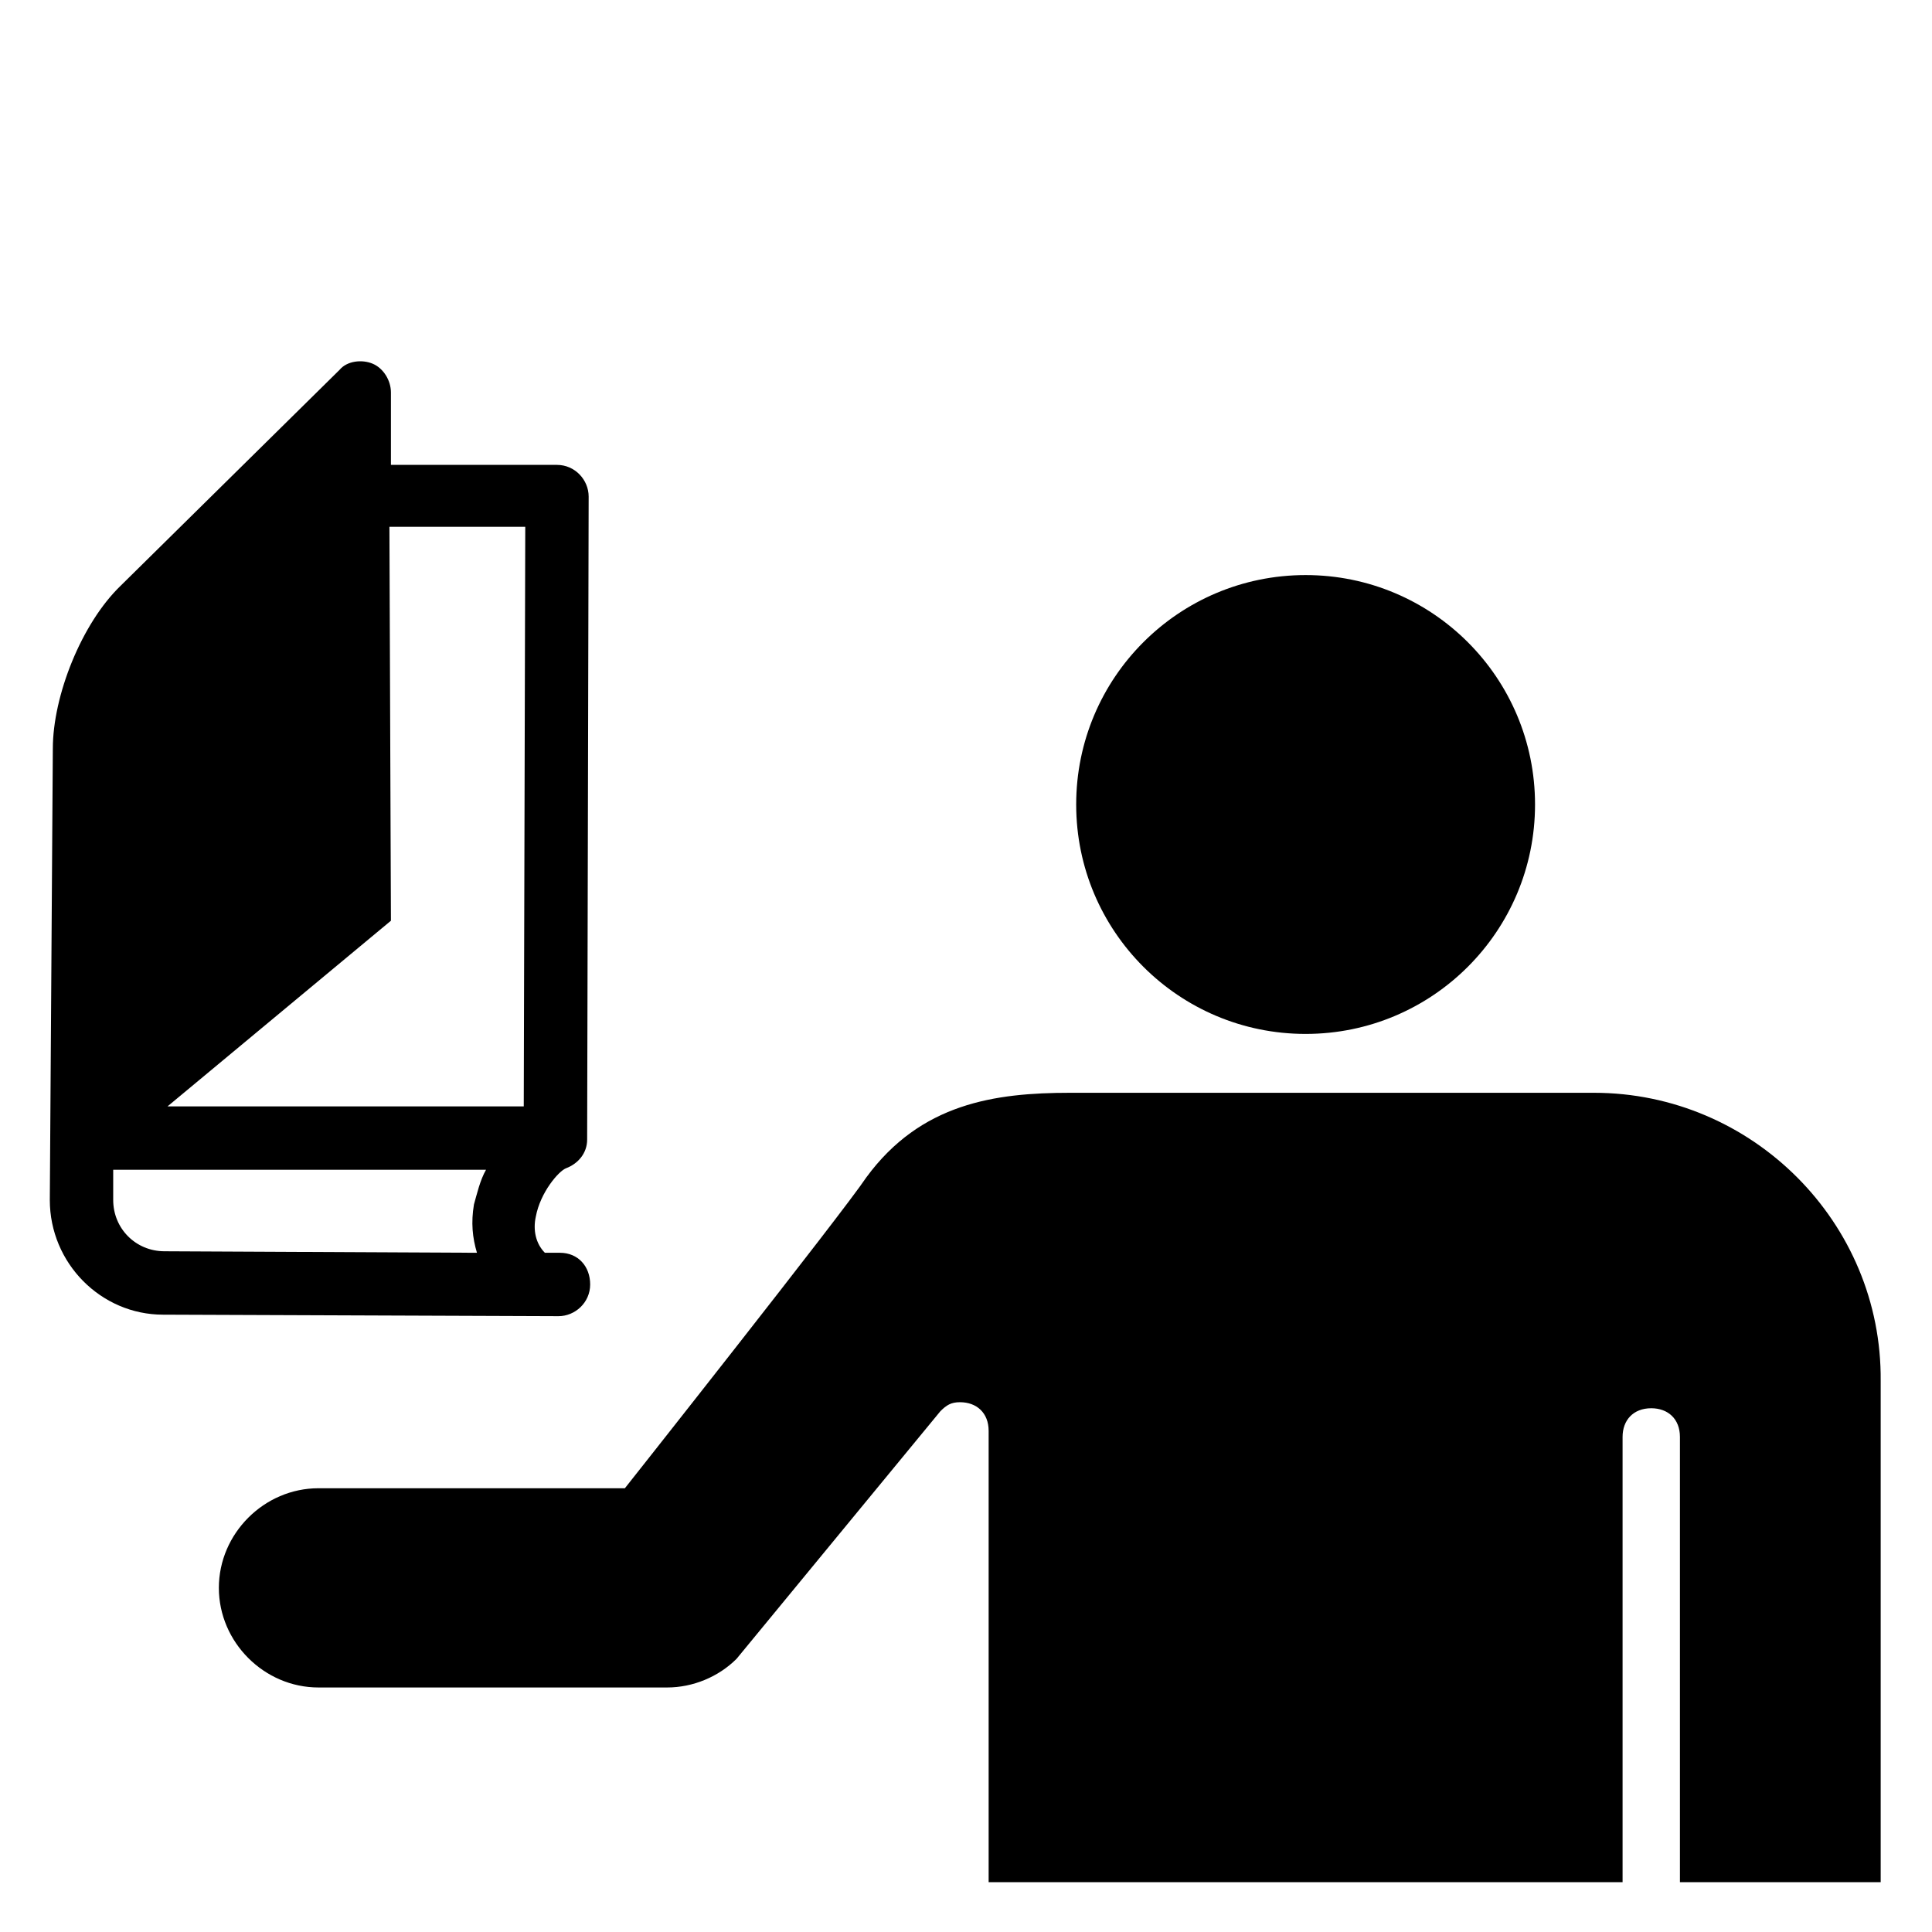
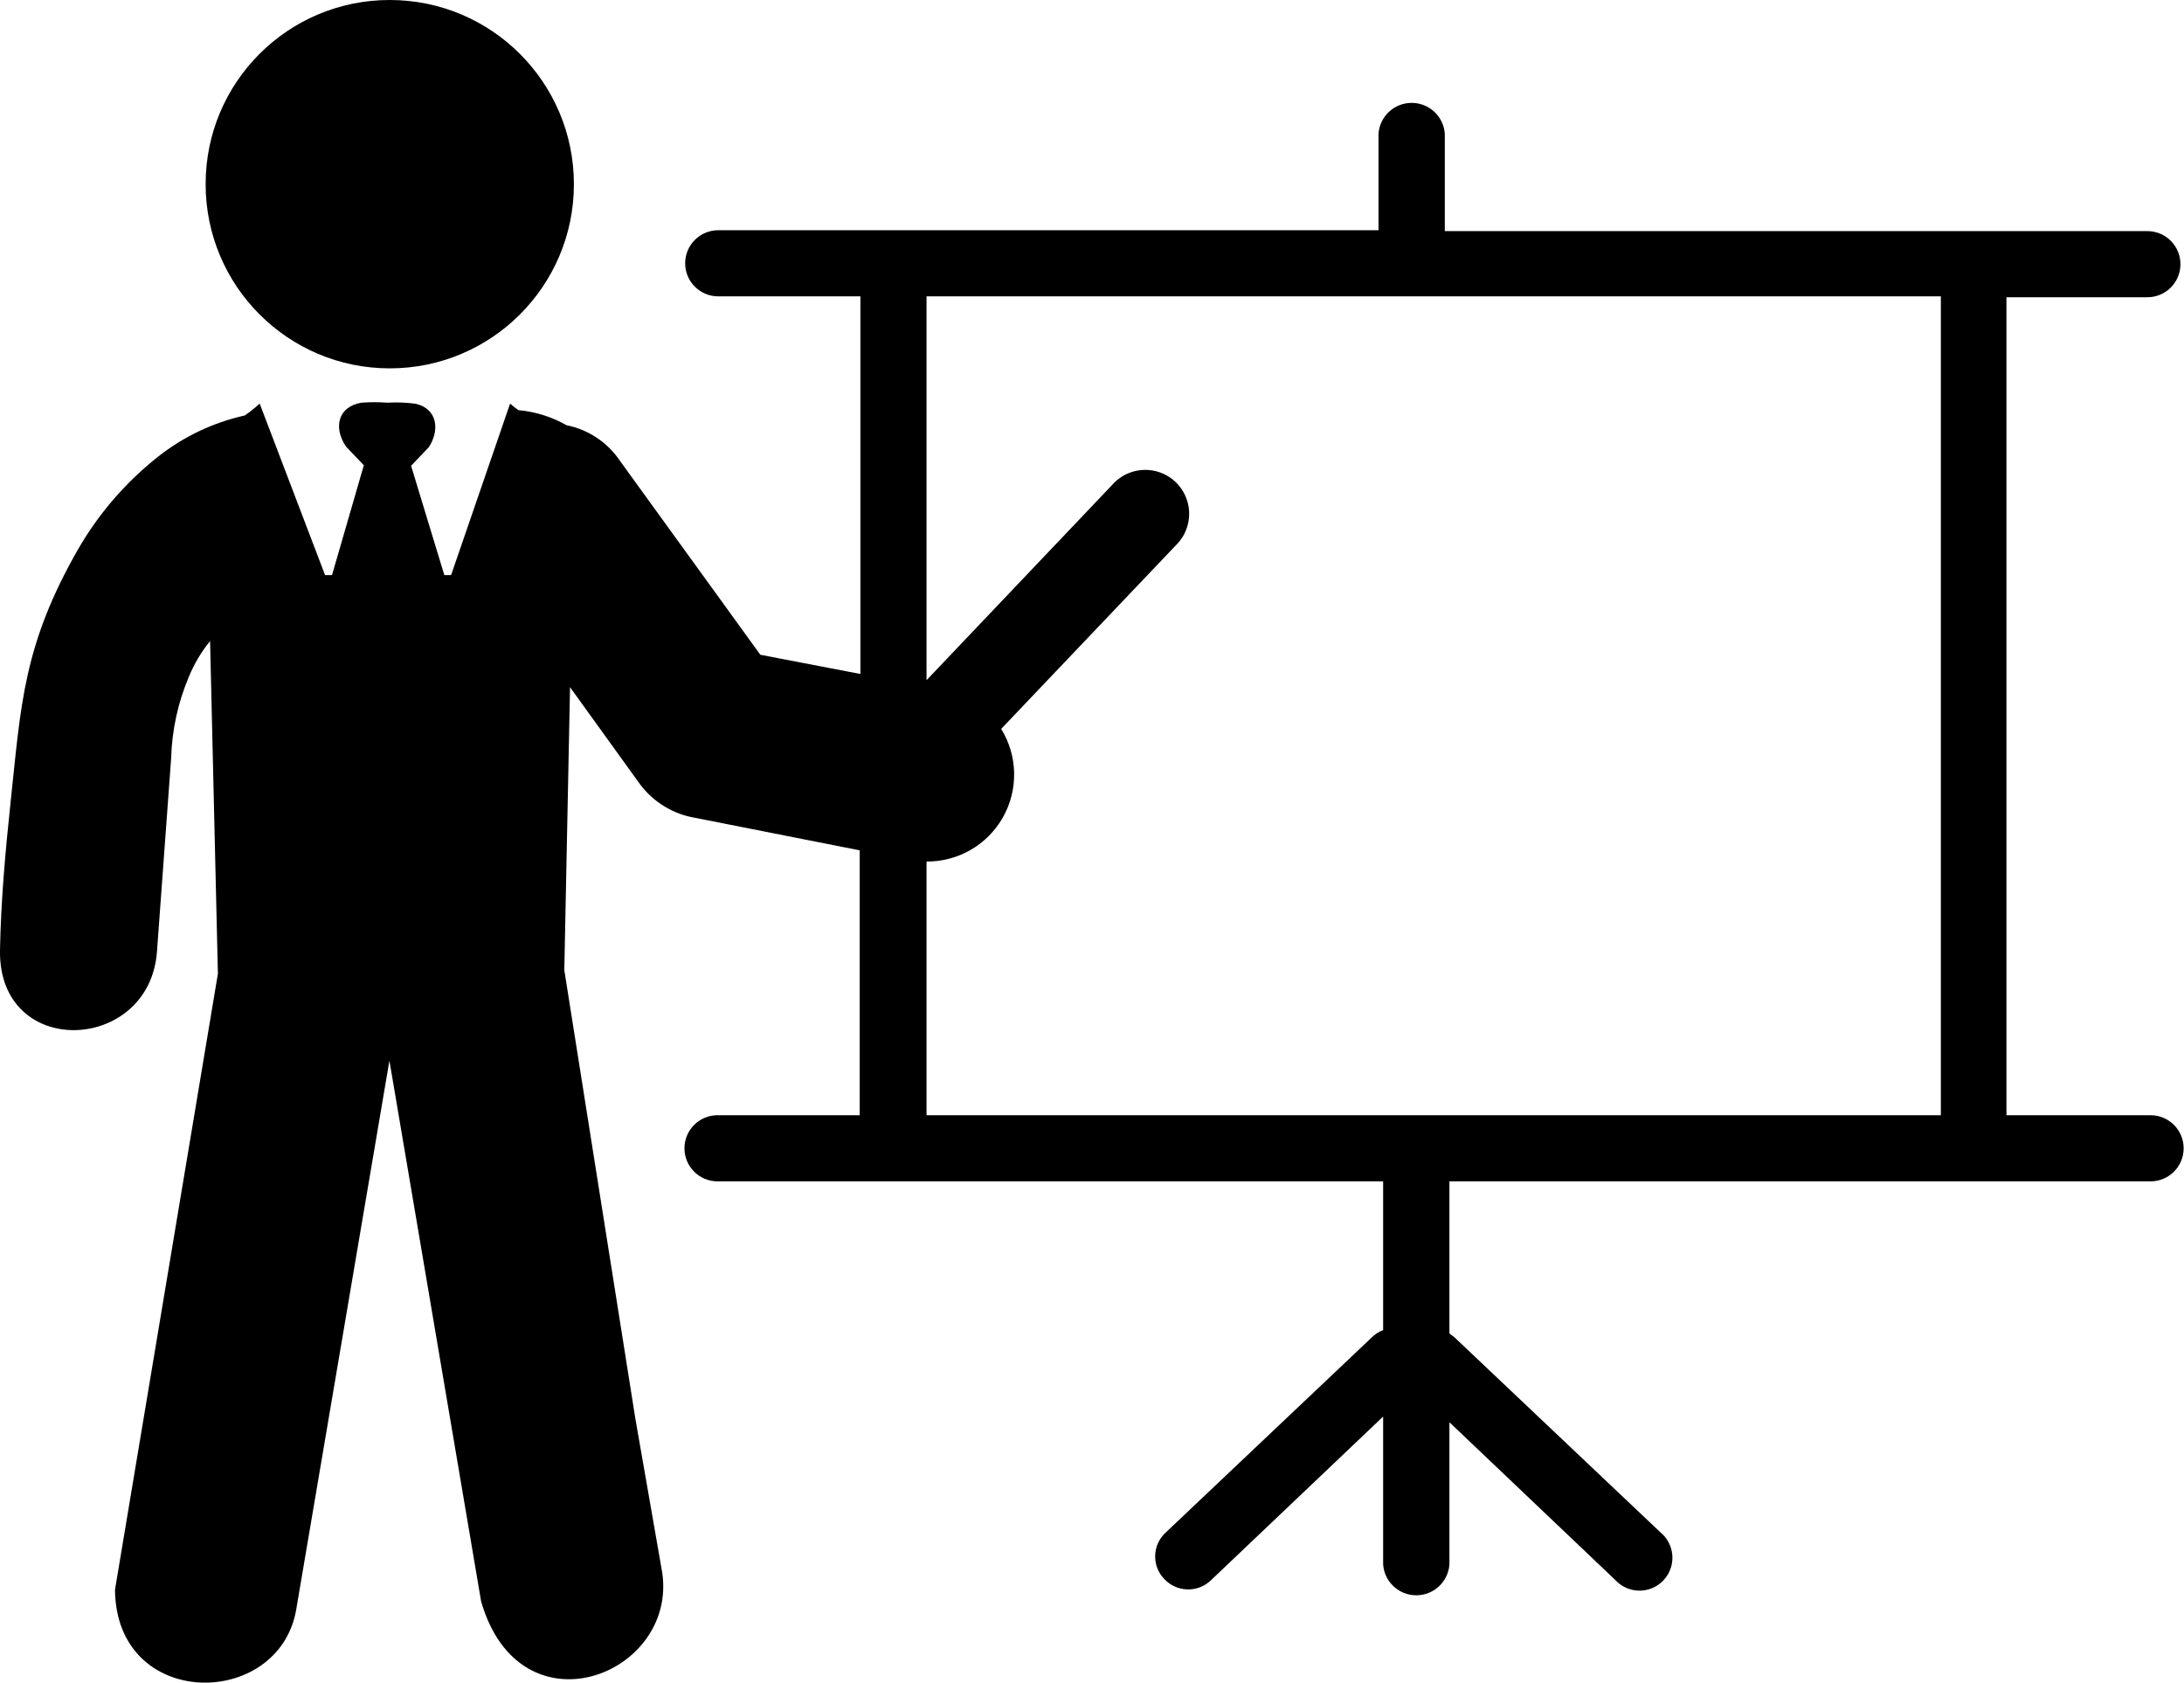
- <svg xmlns="http://www.w3.org/2000/svg" fill="#000000" version="1.1" id="Layer_1" width="800px" height="800px" viewBox="0 0 128 128" enable-background="new 0 0 128 128" xml:space="preserve">
-   <path d="M86.5,38.1c8.4,0,15.2,6.8,15.2,15.2s-6.8,15.2-15.2,15.2s-15.2-6.8-15.2-15.2S78.1,38.1,86.5,38.1z M105.6,72.4H70.9  c-5,0-9.9,0.7-13.5,5.6c-1.6,2.4-16,20.6-16,20.6H21.1c-3.6,0-6.6,3-6.6,6.6s3,6.6,6.6,6.6h23.1c1.7,0,3.4-0.7,4.6-1.9l13.5-16.4  c0.4-0.4,0.7-0.6,1.3-0.6c1.1,0,1.9,0.7,1.9,1.9v29.9h42V95.2c0-1.1,0.7-1.9,1.9-1.9c1.1,0,1.9,0.7,1.9,1.9v29.5h13.3V91.5  C124.7,81,116.1,72.4,105.6,72.4z M7.5,79.5c0,0,0-1.7,0-2h24.7c-0.4,0.7-0.6,1.6-0.8,2.3C31.2,81,31.3,82,31.6,83l-20.7-0.1  C9,82.9,7.5,81.4,7.5,79.5 M34.8,34.9c0,3.5-0.1,34.9-0.1,38.4H11.1L25.9,61l-0.1-26.1C27.2,34.9,33.5,34.9,34.8,34.9 M37.1,83h-1  c-0.6-0.6-0.8-1.5-0.6-2.4c0.3-1.6,1.5-3,2-3.2l0,0c0.8-0.3,1.4-1,1.4-1.9L39,32.9c0-1.1-0.9-2.1-2.1-2.1c0,0-8.6,0-11,0  c0-2,0-4.8,0-4.8c0-0.8-0.5-1.6-1.2-1.9s-1.7-0.2-2.2,0.4L8,38.8c-2.6,2.5-4.5,7.3-4.5,10.8L3.3,79.5c0,4.2,3.4,7.6,7.5,7.6L37,87.2  c1.1,0,2.1-0.9,2.1-2.1l0,0C39.1,83.9,38.3,83,37.1,83" />
+ <svg xmlns="http://www.w3.org/2000/svg" id="Layer_1" data-name="Layer 1" viewBox="0 0 122.88 94.65">
+   <defs>
+     <style>.cls-1{fill-rule:evenodd;}</style>
+   </defs>
+   <path class="cls-1" d="M21.92,0A10.36,10.36,0,1,1,11.57,10.35,10.35,10.35,0,0,1,21.92,0ZM14.61,22.7l3.68,9.65h.39l1.79-6.18-1-1.05c-.72-1.05-.47-2.25.87-2.47a9.91,9.91,0,0,1,1.45,0,8.37,8.37,0,0,1,1.59.06c1.24.28,1.37,1.48.75,2.44l-1,1.05L25,32.35h.38L28.7,22.7a4.52,4.52,0,0,0,.47.37,6.7,6.7,0,0,1,2.71.85,4.73,4.73,0,0,1,3,2l7.9,10.91,5.63,1.08V16.67h-8a1.86,1.86,0,1,1,0-3.72H77.56V7.52a1.87,1.87,0,0,1,3.73,0V13h39.53a1.86,1.86,0,1,1,0,3.72h-7.93V62.73H121a1.86,1.86,0,0,1,0,3.72H81.55V75a2.56,2.56,0,0,0,.26.2l11.62,11a1.85,1.85,0,1,1-2.54,2.68L81.55,80v8a1.87,1.87,0,0,1-3.73,0V79.68l-9.69,9.21a1.84,1.84,0,0,1-2.62-.07,1.82,1.82,0,0,1,.07-2.61l11.62-11h0a1.71,1.71,0,0,1,.62-.39V66.45H40.37a1.86,1.86,0,0,1,0-3.72h8V47.83L39.1,46A4.88,4.88,0,0,1,36,44.1l-3.93-5.45v.14l-.32,15.78,4,25.24,1.51,8.65c.85,5.78-8,9.21-10.19,1.62L21.91,59.66,16.66,90.57c-1,5.59-10.13,5.64-10.19-1.15l5.79-34.65-.44-18.71a7.9,7.9,0,0,0-1.19,2,12.61,12.61,0,0,0-1,4.58L8.83,53.55C8.39,59.25-.1,59.6,0,53.45c.05-2.76.3-5.54.6-8.37.58-5.42.7-8.78,3.79-14.18a18.3,18.3,0,0,1,4.5-5.21,12.14,12.14,0,0,1,4.88-2.32,7.26,7.26,0,0,0,.84-.67ZM52.13,38.26l10.46-11a2.47,2.47,0,1,1,3.58,3.4L56.33,41a4.89,4.89,0,0,1-4.2,7.46V62.73H109.2V16.67H52.13V38.26Z" />
</svg>
